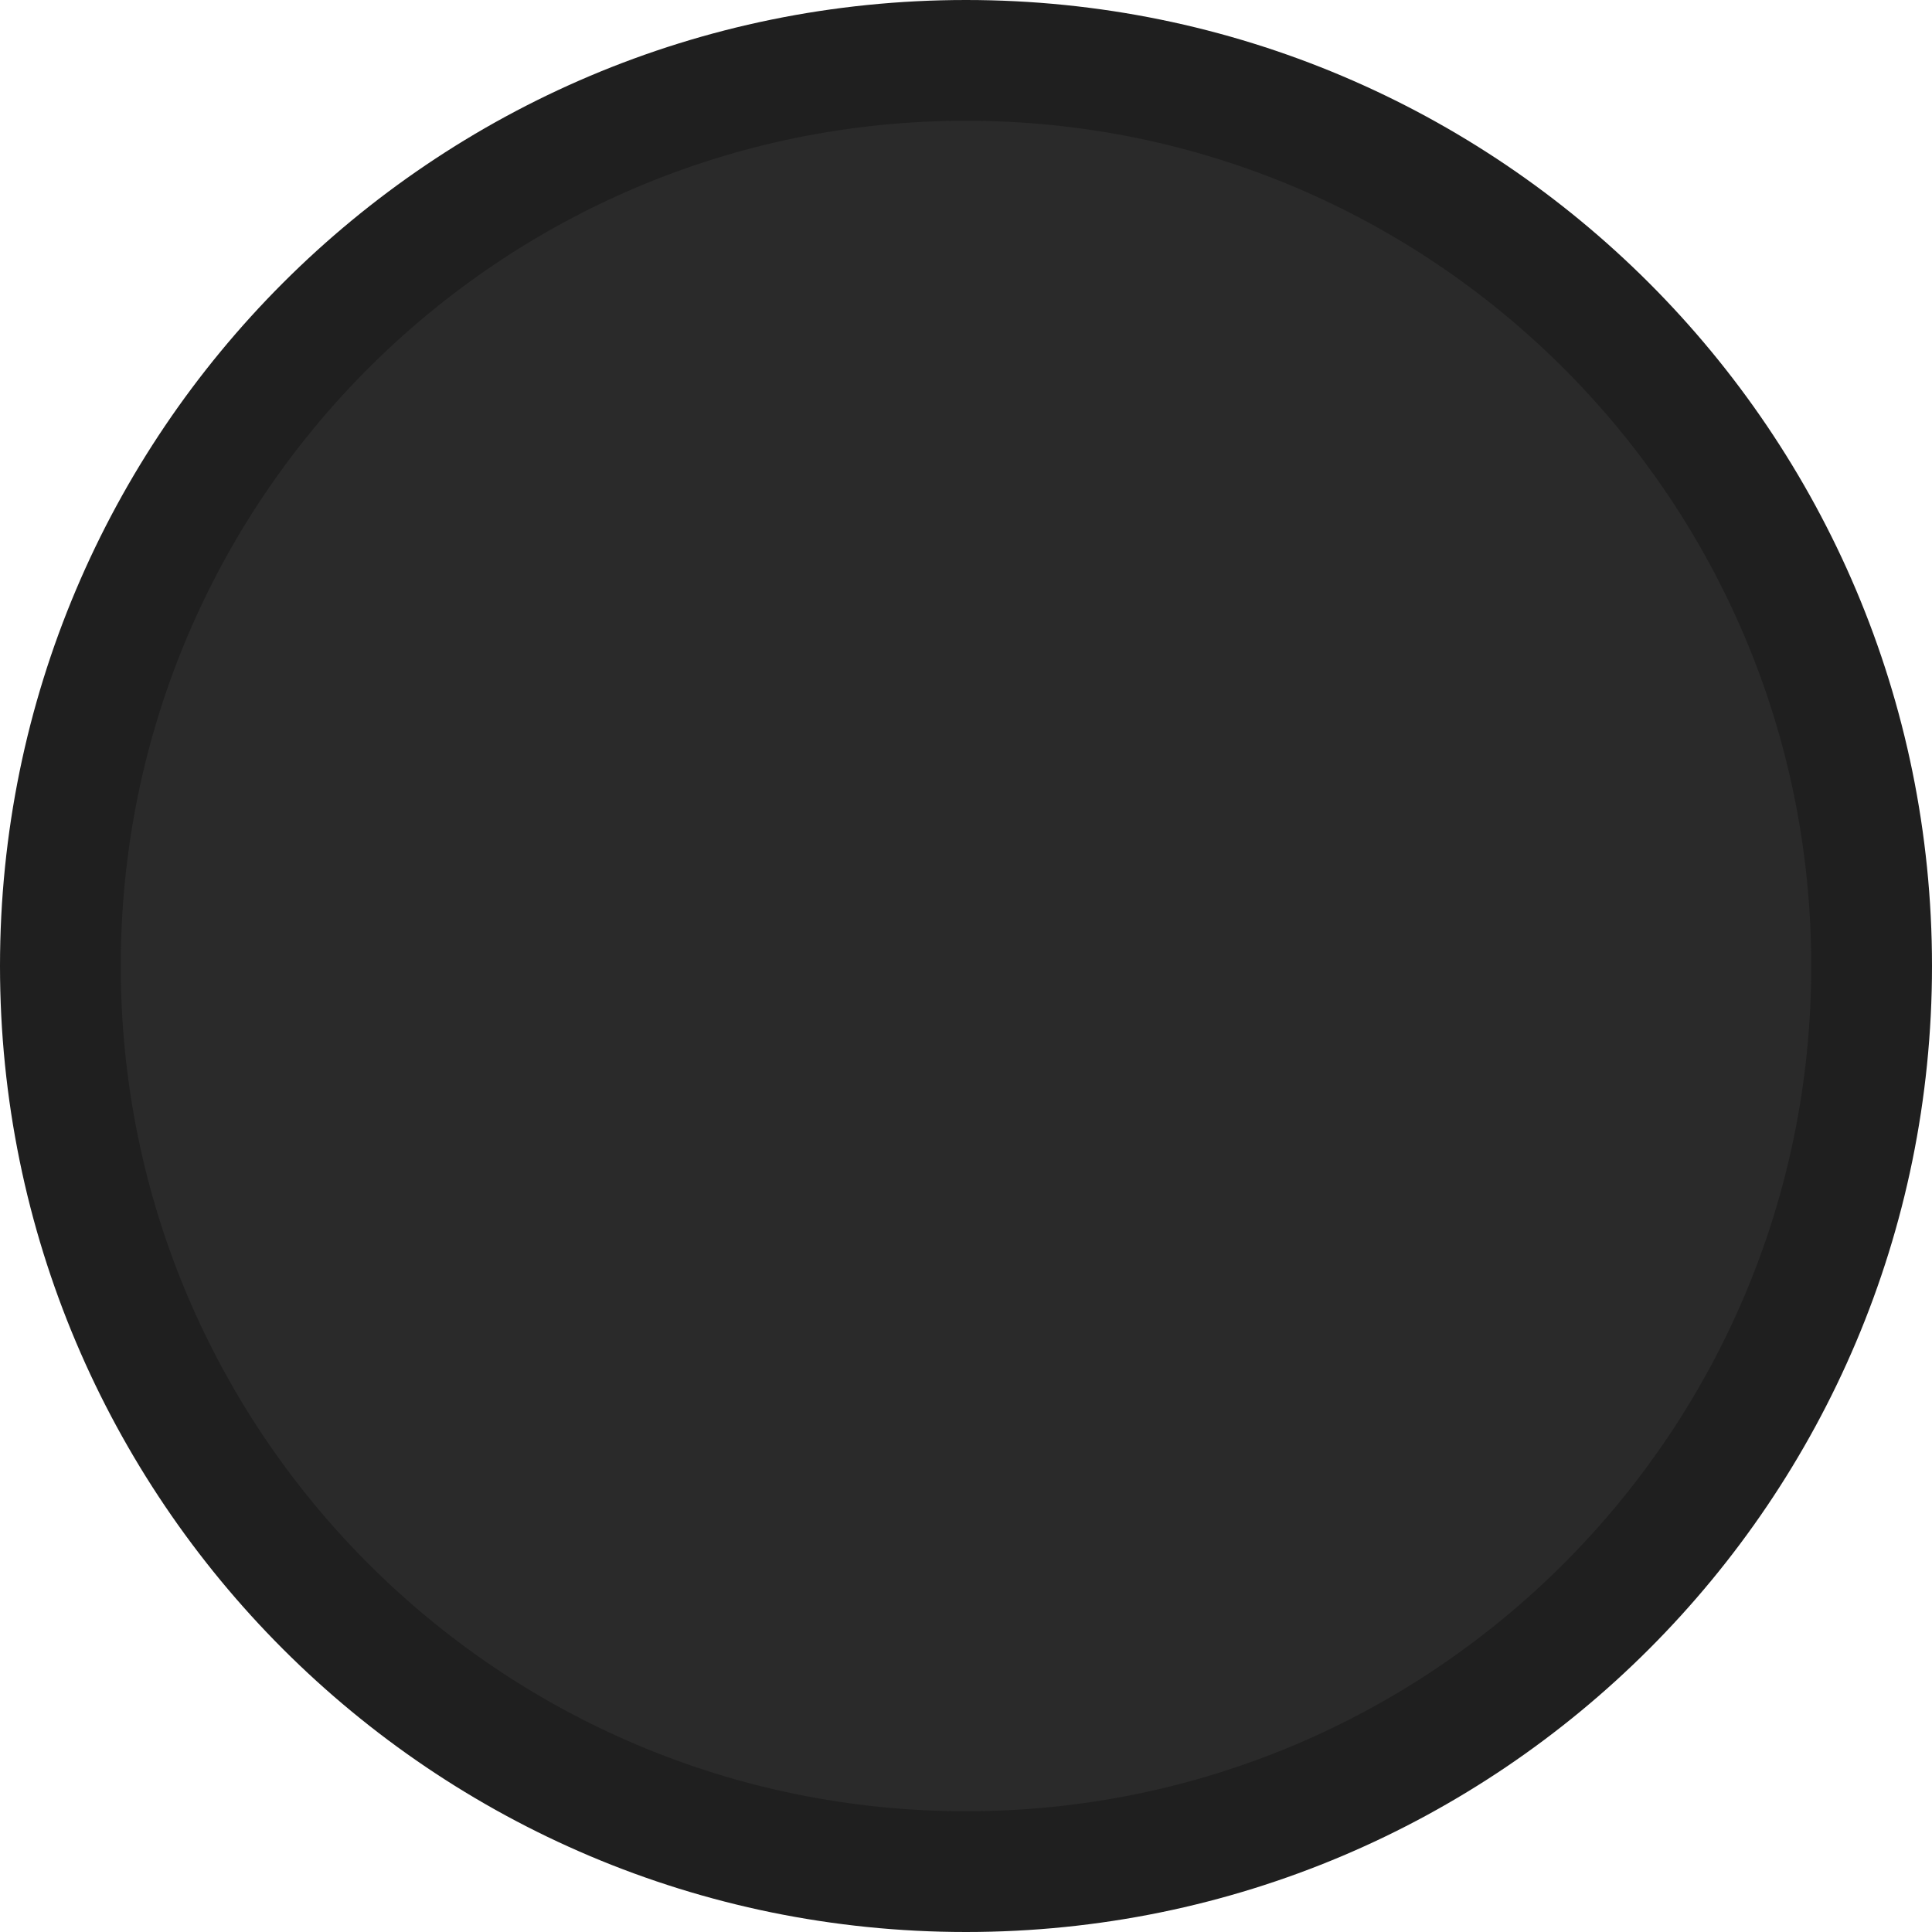
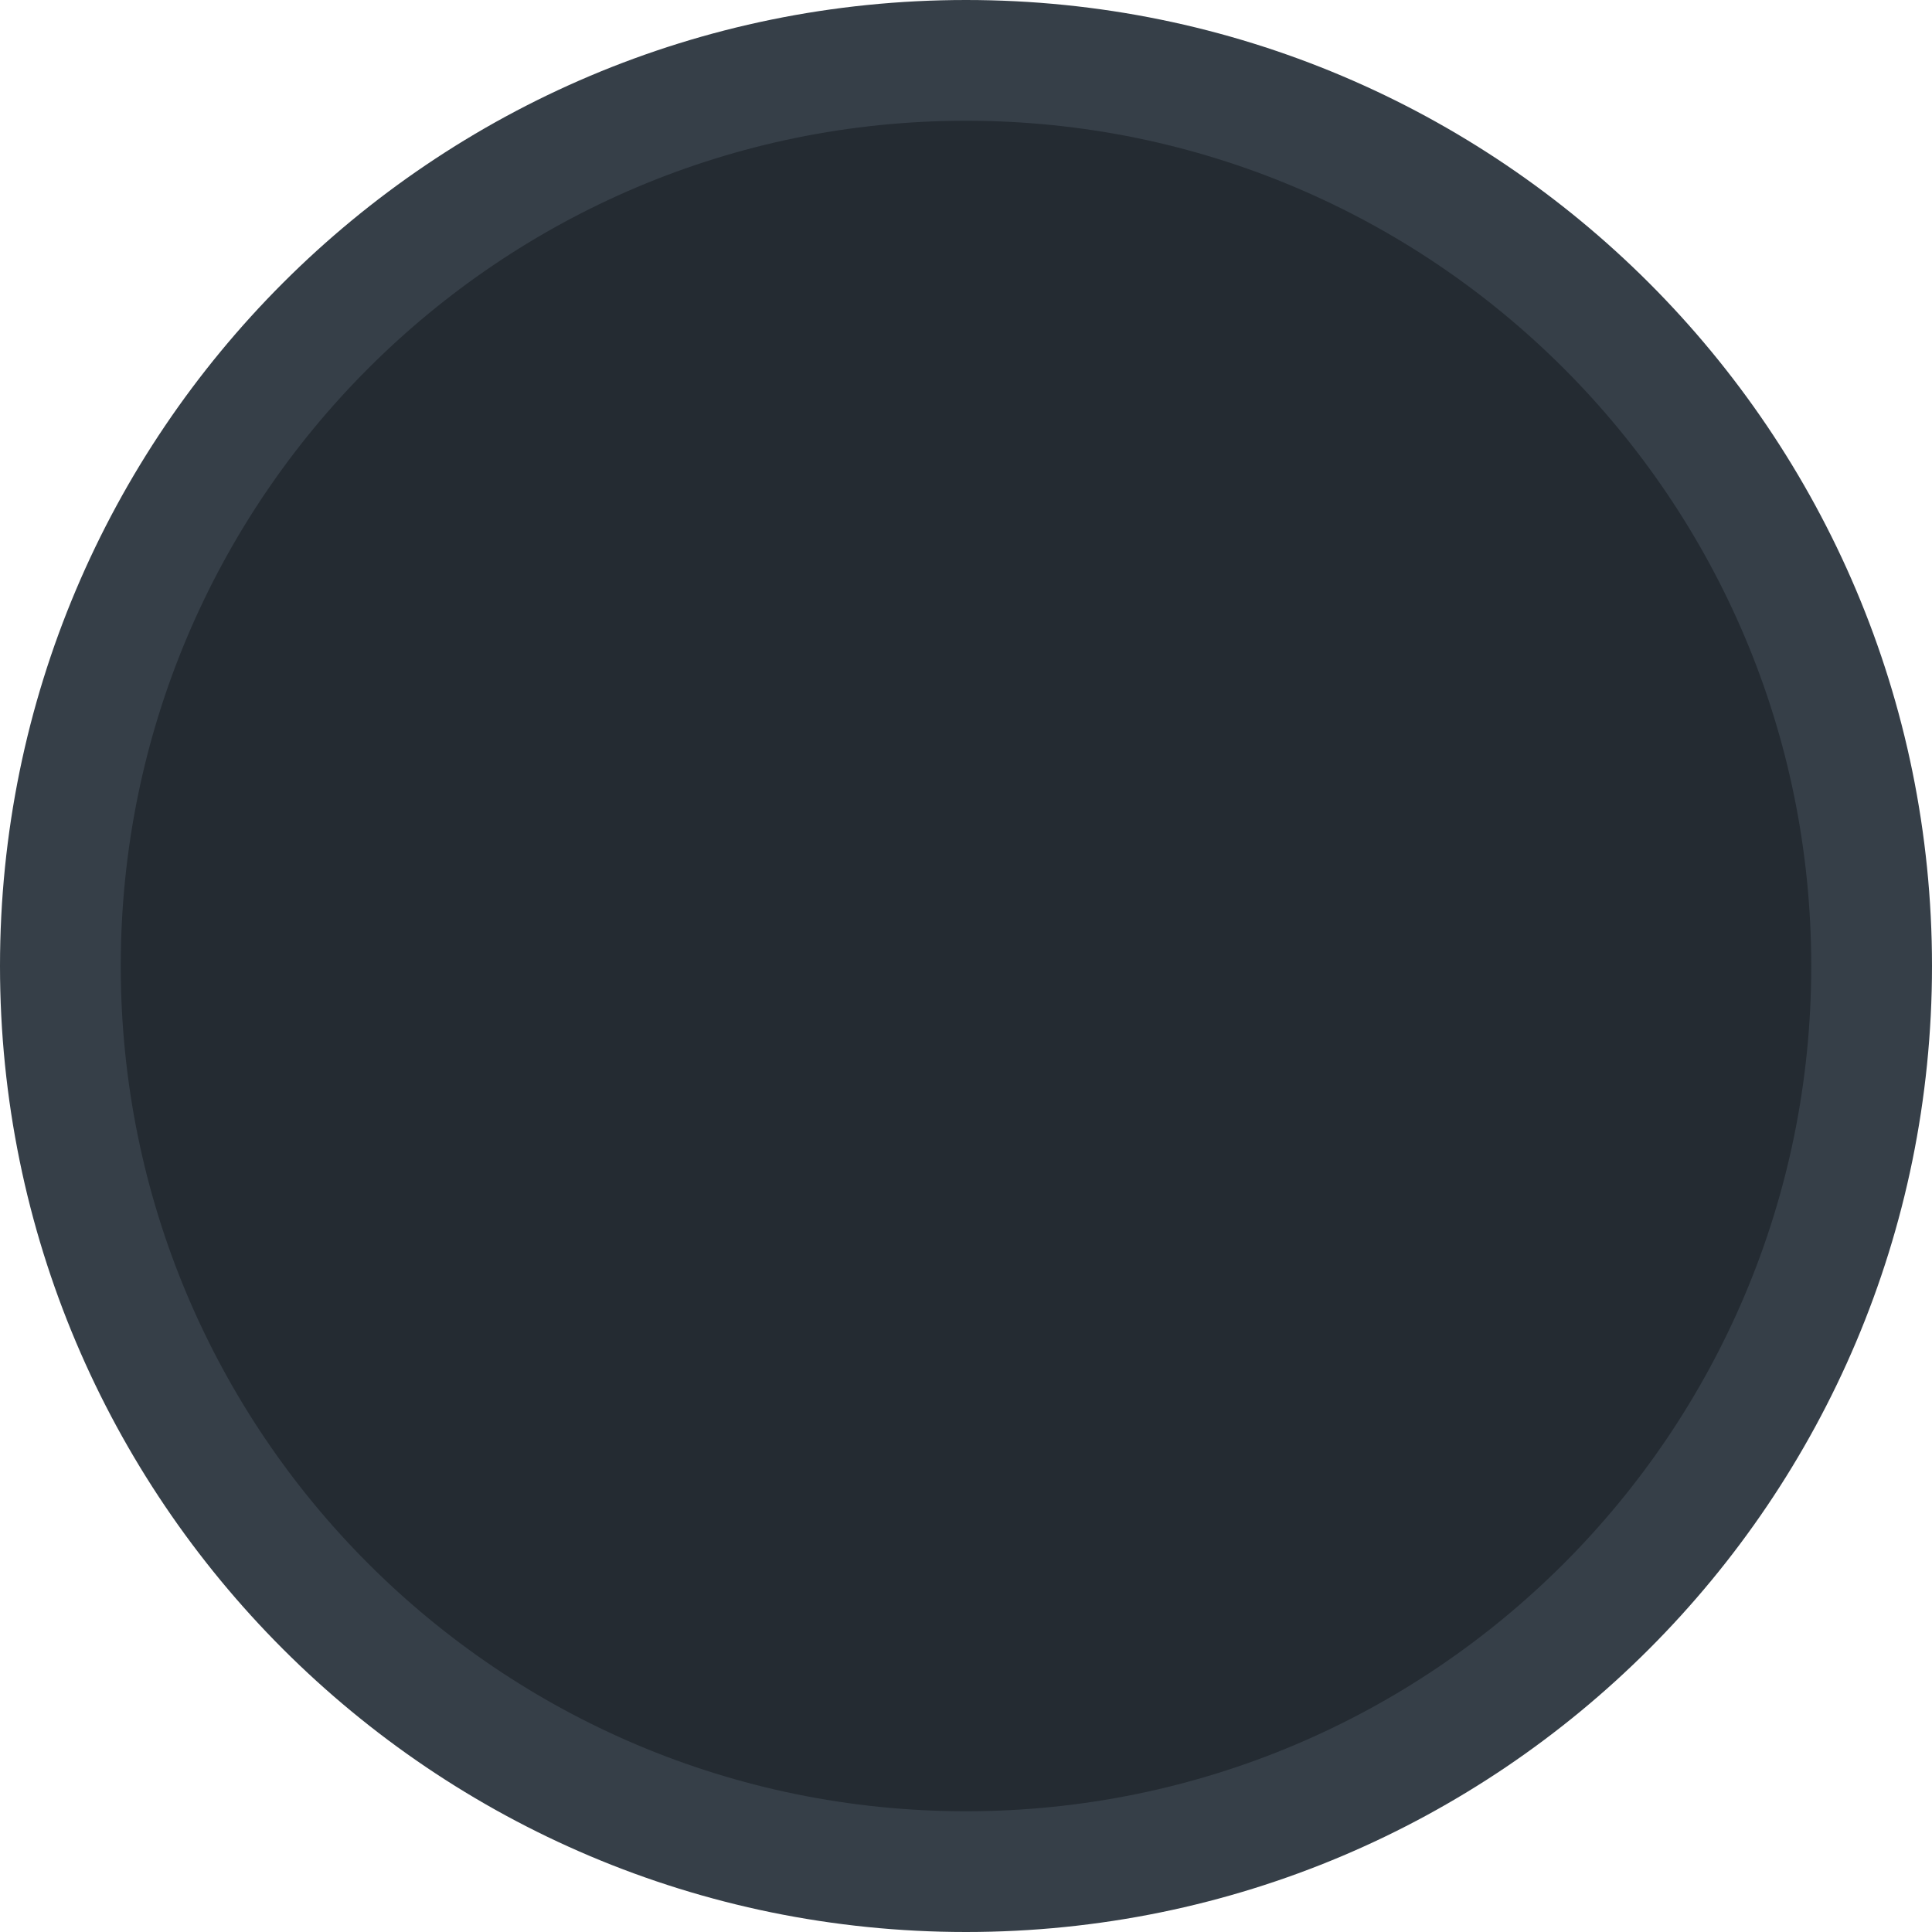
<svg xmlns="http://www.w3.org/2000/svg" viewBox="0 0 16 16">
  <g transform="translate(0 -1036.362)">
-     <path style="fill:#2a2a2a" d="m 7.989,1037.103 c 4.039,0 7.312,3.254 7.312,7.268 0,4.014 -3.274,7.268 -7.312,7.268 -4.039,0 -7.312,-3.254 -7.312,-7.268 0,-4.014 3.274,-7.268 7.312,-7.268 z" />
-     <path style="fill:#1f1f1f" d="M 8 0 C 3.582 8.8817842e-16 -3.006854e-17 3.582 0 8 C 0 12.418 3.582 16 8 16 C 12.418 16 16 12.418 16 8 C 16 3.582 12.418 -1.8064254e-15 8 0 z M 8 1 C 11.866 1 15 4.134 15 8 C 15 11.866 11.866 15 8 15 C 4.134 15 1 11.866 1 8 C 1 4.134 4.134 1 8 1 z " transform="translate(0 1036.362)" />
+     <path style="fill:#242b32" d="m 7.989,1037.103 c 4.039,0 7.312,3.254 7.312,7.268 0,4.014 -3.274,7.268 -7.312,7.268 -4.039,0 -7.312,-3.254 -7.312,-7.268 0,-4.014 3.274,-7.268 7.312,-7.268 z" />
+     <path style="fill:#363f48" d="M 8 0 C 3.582 8.8817842e-16 -3.006854e-17 3.582 0 8 C 0 12.418 3.582 16 8 16 C 12.418 16 16 12.418 16 8 C 16 3.582 12.418 -1.8064254e-15 8 0 z M 8 1 C 11.866 1 15 4.134 15 8 C 15 11.866 11.866 15 8 15 C 4.134 15 1 11.866 1 8 C 1 4.134 4.134 1 8 1 z " transform="translate(0 1036.362)" />
  </g>
</svg>
